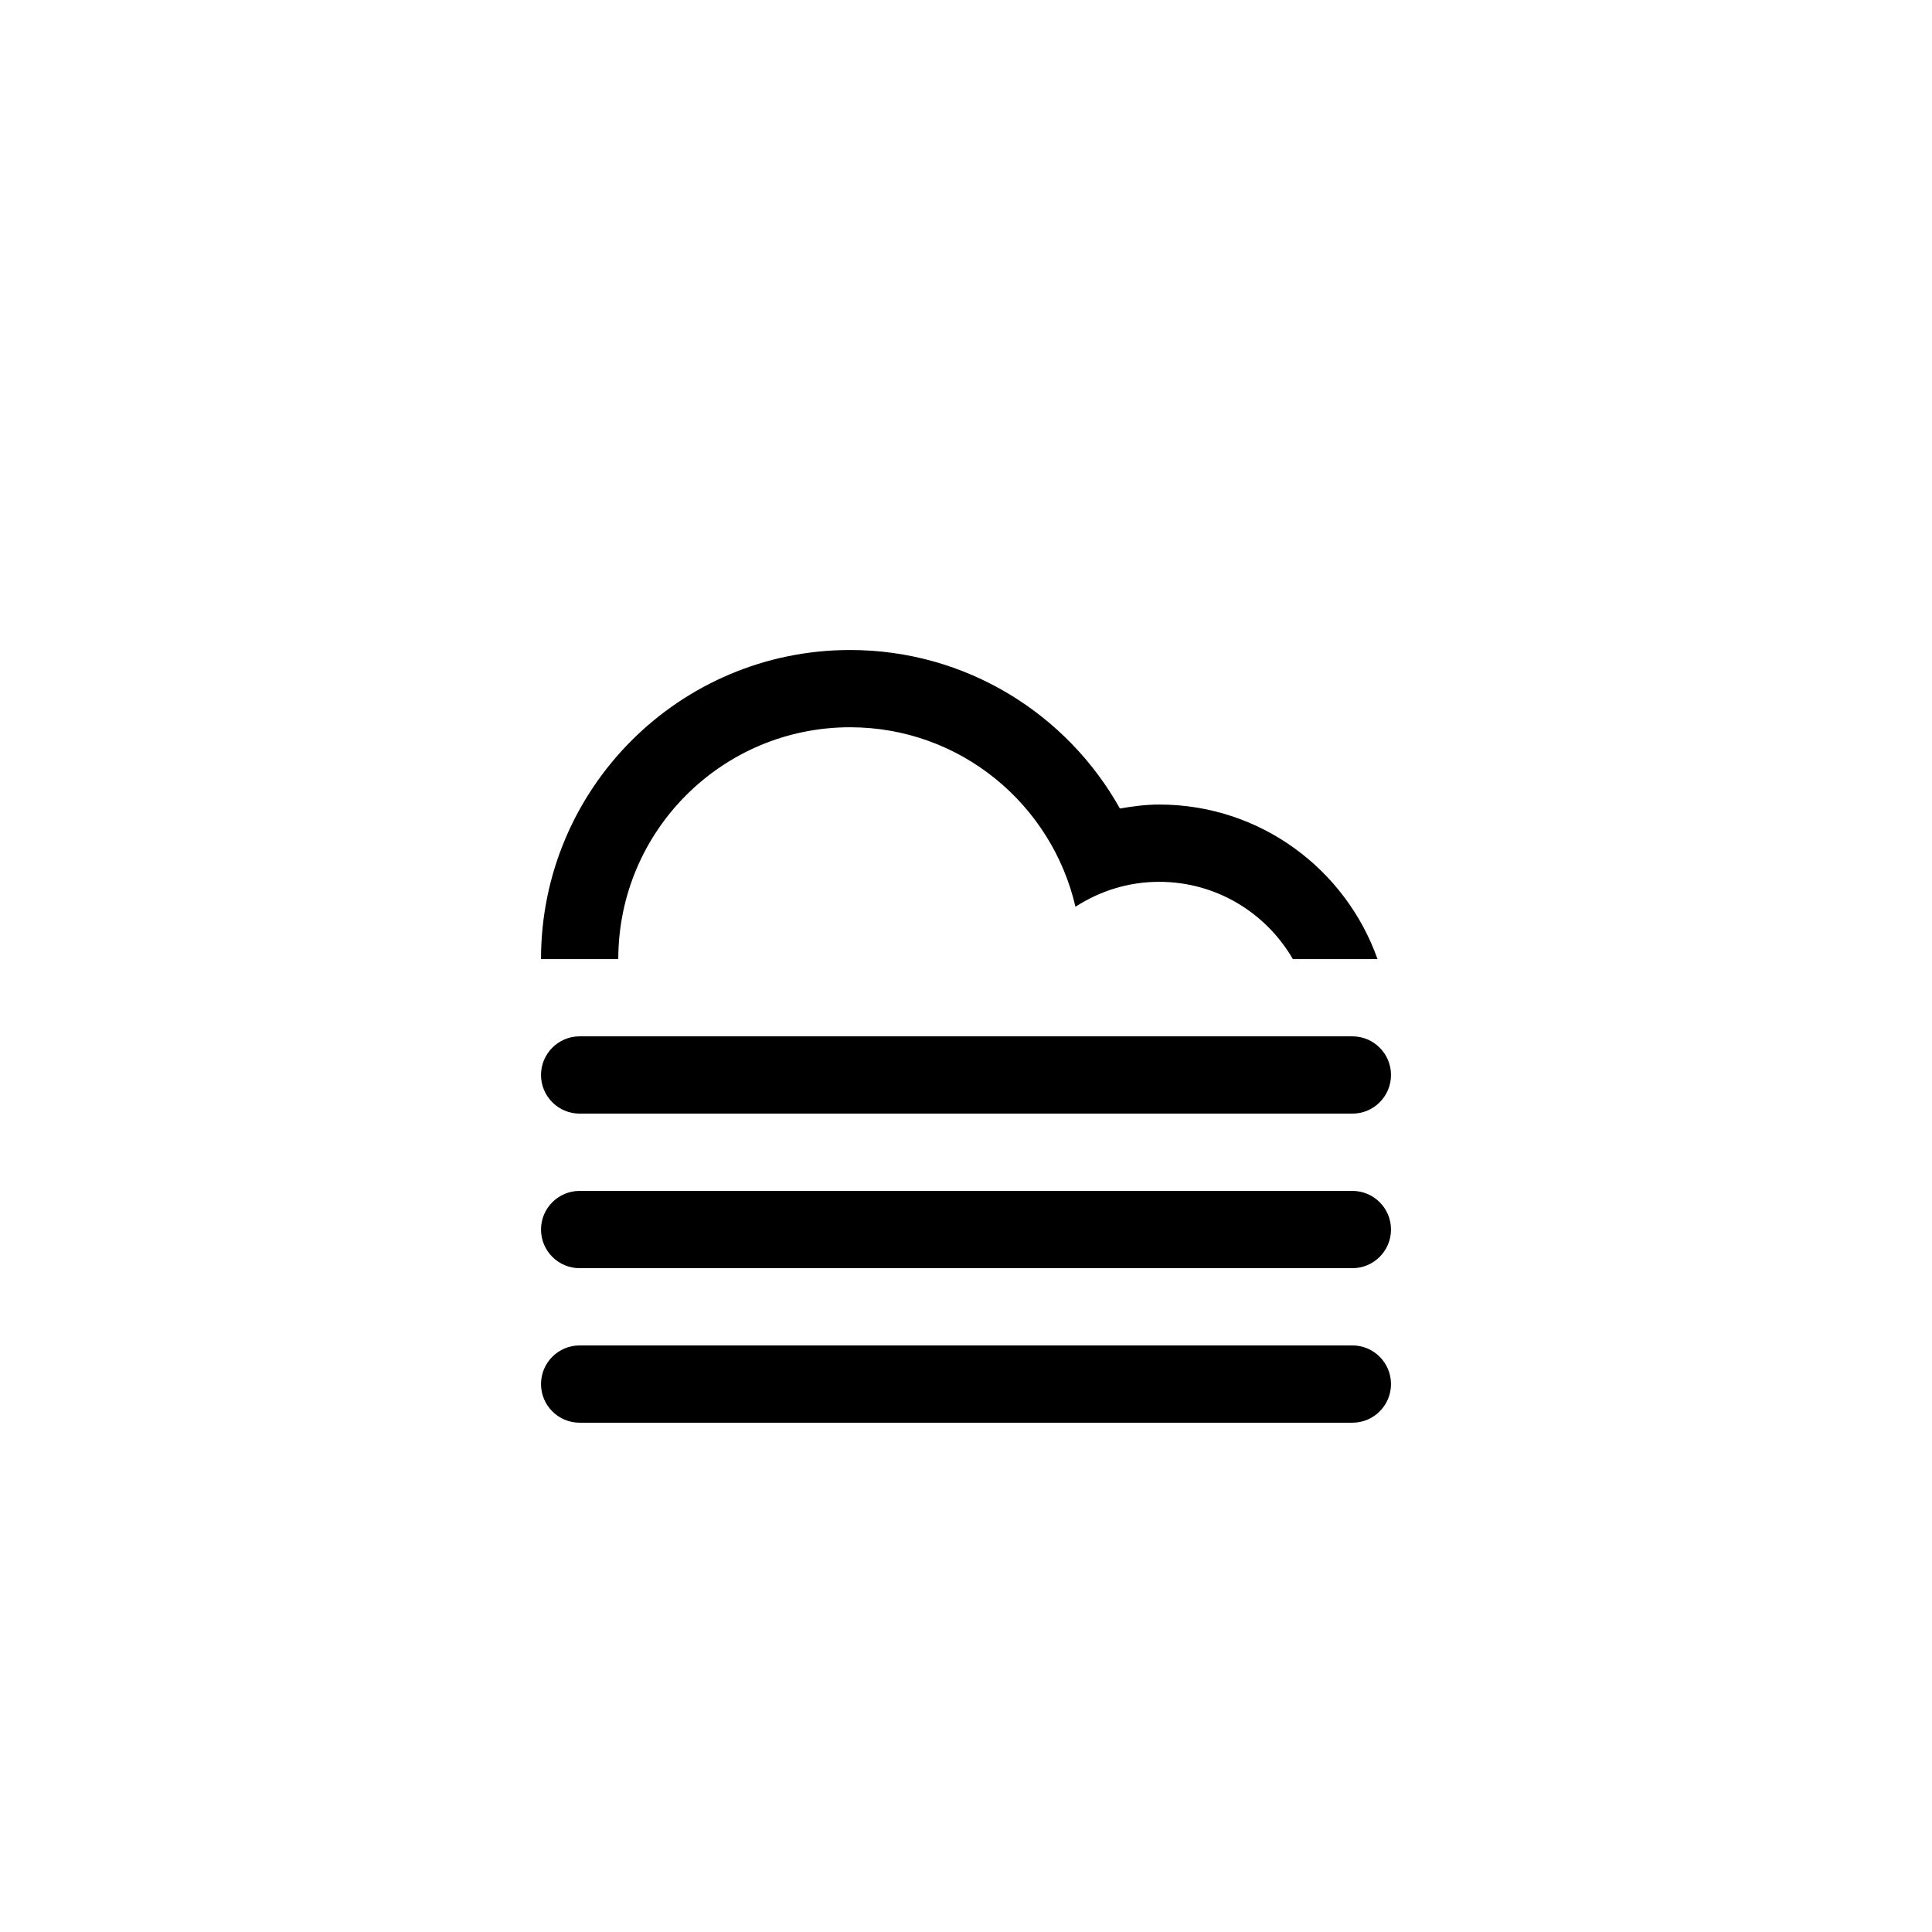
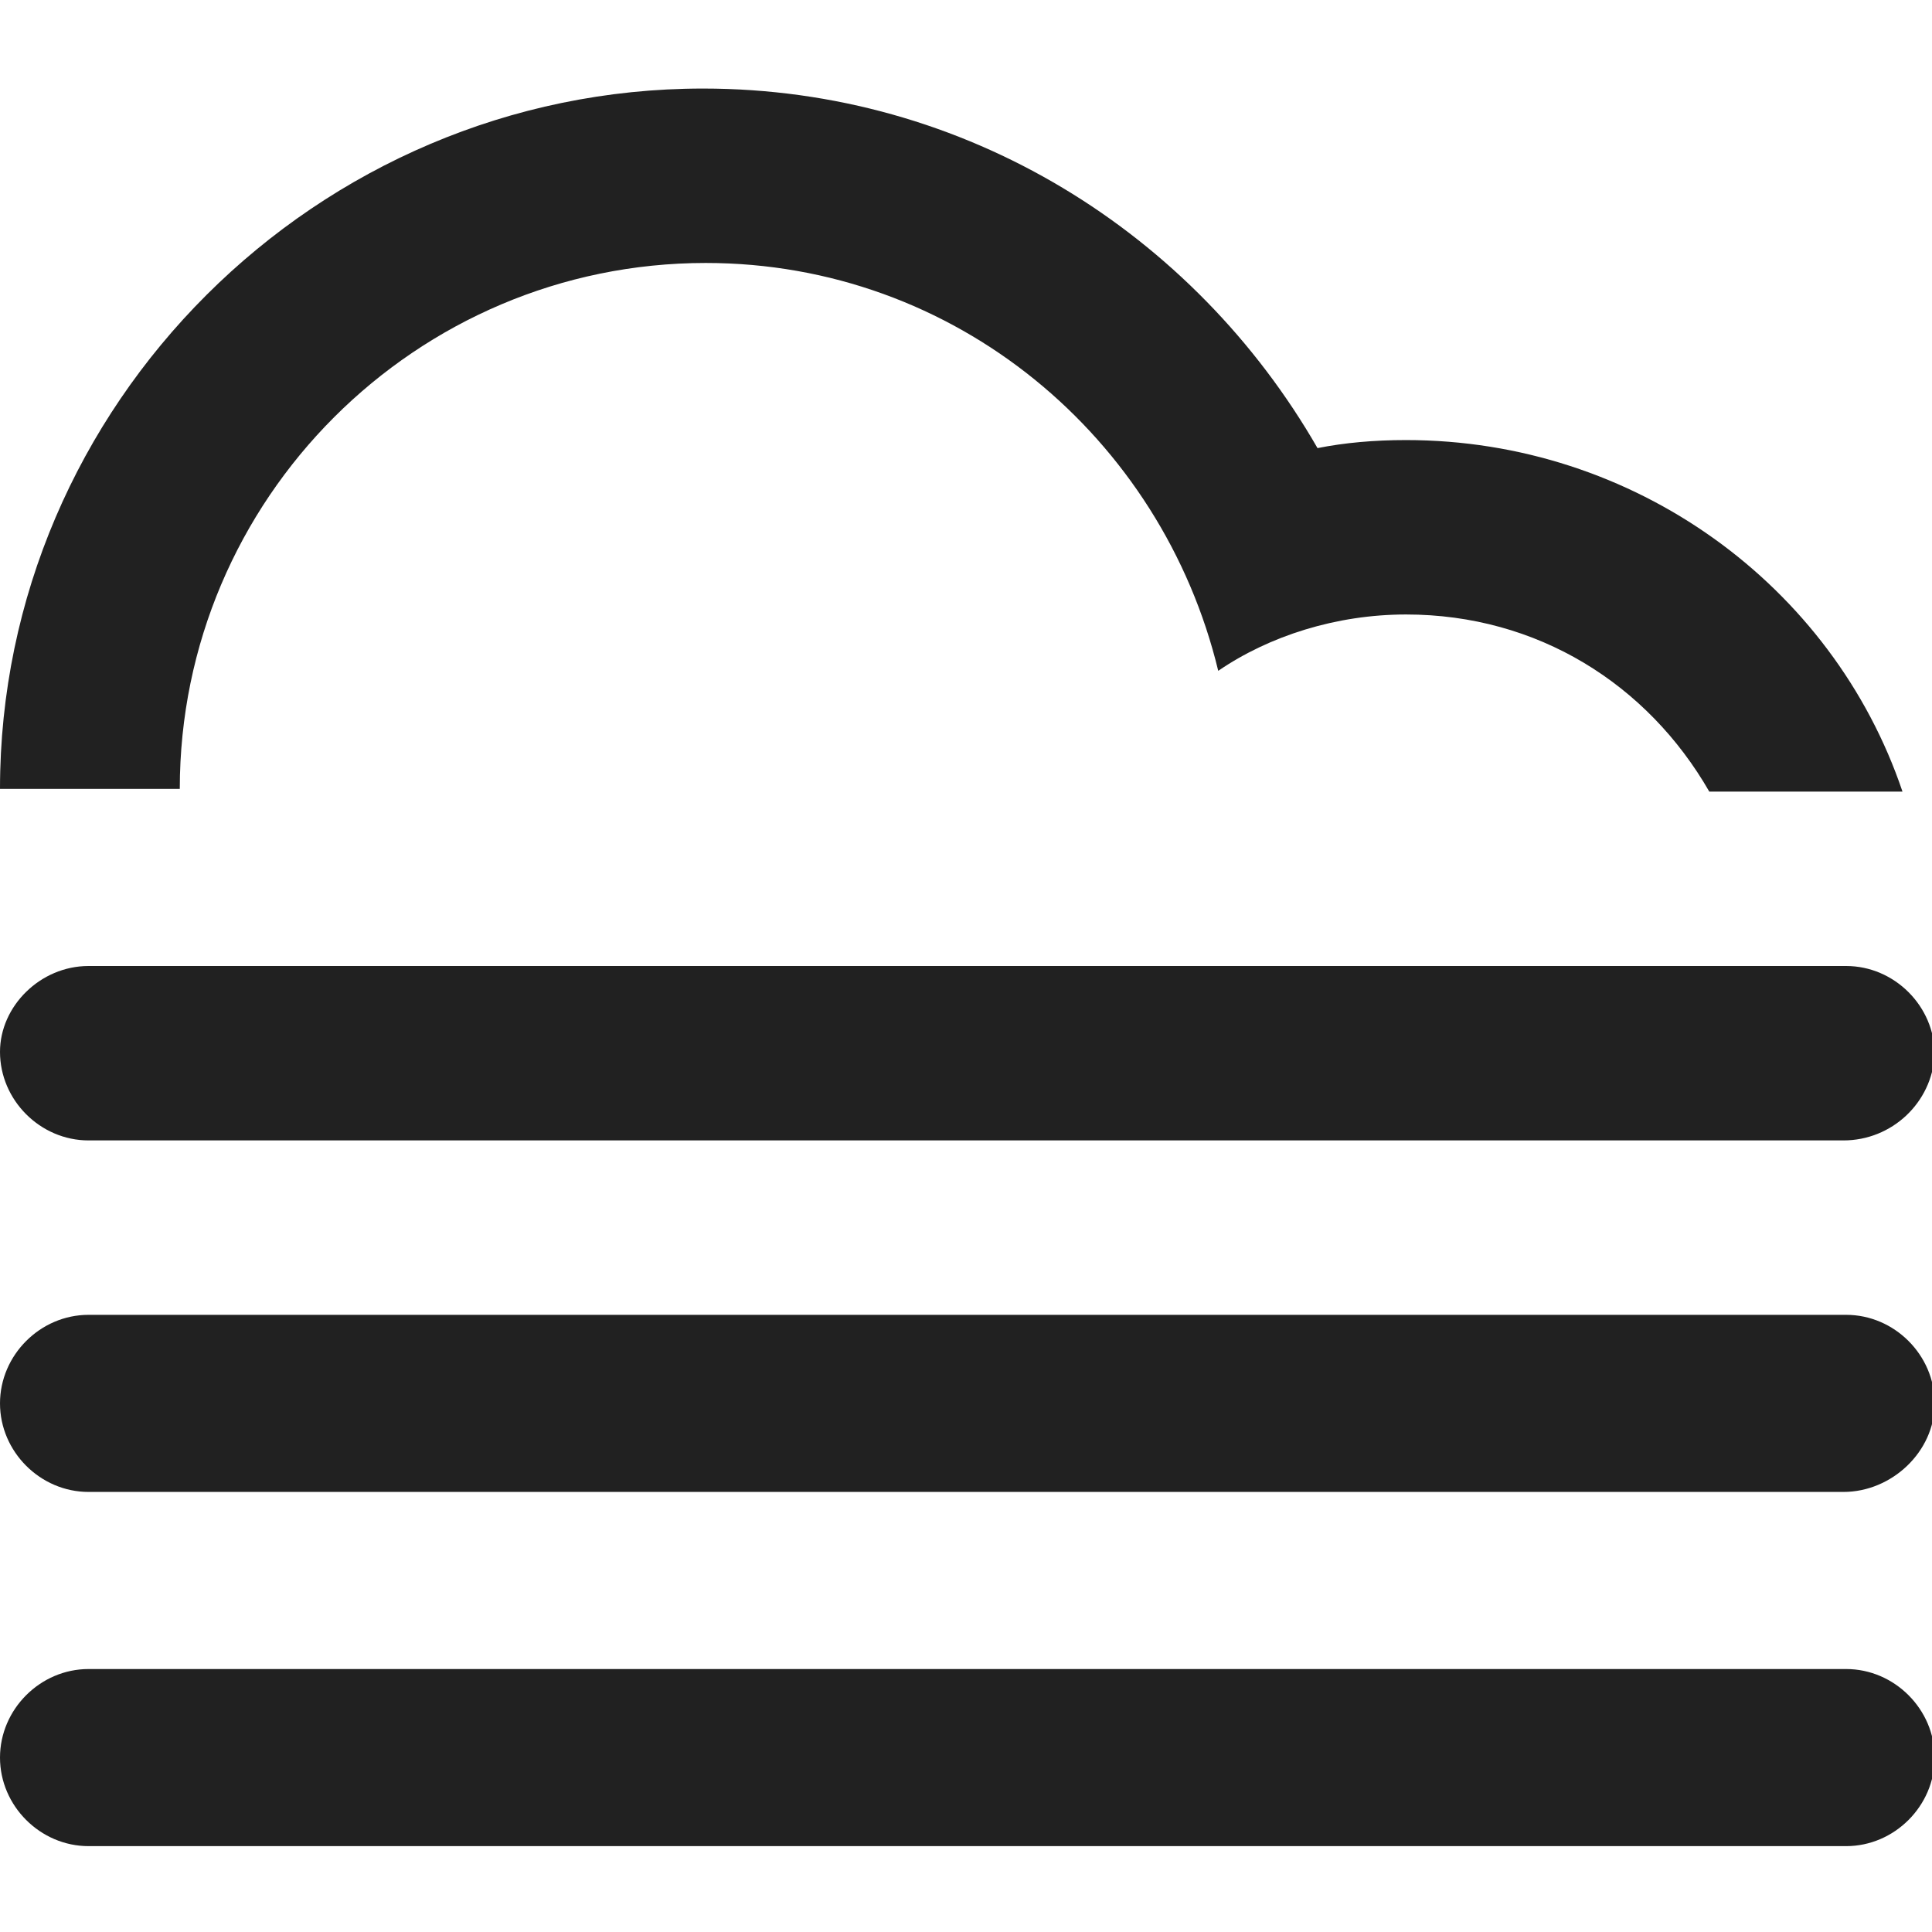
- <svg xmlns="http://www.w3.org/2000/svg" version="1.1" id="Layer_1" x="0px" y="0px" width="100px" height="100px" viewBox="0 0 100 100" enable-background="new 0 0 100 100" xml:space="preserve">
-   <path fill-rule="evenodd" clip-rule="evenodd" d="M69.998,65.641H30.003c-1.104,0-2-0.896-2-2c0-1.105,0.896-2,2-2h39.995  c1.104,0,2,0.895,2,2C71.998,64.744,71.103,65.641,69.998,65.641z M69.998,57.641H30.003c-1.104,0-2-0.895-2-2c0-1.104,0.896-2,2-2  h39.995c1.104,0,2,0.896,2,2C71.998,56.746,71.103,57.641,69.998,57.641z M59.999,45.643c-1.601,0-3.083,0.48-4.333,1.291  c-1.232-5.317-5.974-9.291-11.665-9.291c-6.626,0-11.998,5.373-11.998,12h-4c0-8.835,7.163-15.999,15.998-15.999  c6.004,0,11.229,3.312,13.965,8.204c0.664-0.113,1.337-0.205,2.033-0.205c5.222,0,9.652,3.342,11.301,8h-4.381  C65.535,47.253,62.958,45.643,59.999,45.643z M30.003,69.639h39.995c1.104,0,2,0.896,2,2c0,1.105-0.896,2-2,2H30.003  c-1.104,0-2-0.895-2-2C28.003,70.535,28.898,69.639,30.003,69.639z" />
+ <svg xmlns="http://www.w3.org/2000/svg" version="1.1" id="Layer_1" x="0px" y="0px" viewBox="0 0 72 72" style="enable-background:new 0 0 72 72;" xml:space="preserve">
+   <style type="text/css">
+ 	.st0{fill-rule:evenodd;clip-rule:evenodd;fill:#212121;}
+ </style>
+   <path class="st0" d="M68.7,55.6H3.3c-1.8,0-3.3-1.5-3.3-3.3S1.5,49,3.3,49h65.5c1.8,0,3.3,1.5,3.3,3.3S70.5,55.6,68.7,55.6z   M68.7,42.5H3.3C1.5,42.5,0,41,0,39.2C0,37.5,1.5,36,3.3,36h65.5c1.8,0,3.3,1.5,3.3,3.3C72,41.1,70.5,42.5,68.7,42.5z M52.4,22.9  c-2.6,0-5.1,0.8-7,2.1c-2.1-8.7-9.8-15.2-19.1-15.2c-10.8,0-19.6,8.8-19.6,19.6H0C0,15.1,11.8,3.3,26.2,3.3  c9.8,0,18.3,5.4,22.9,13.4c1-0.2,2.1-0.3,3.3-0.3c8.5,0,15.9,5.4,18.5,13.1h-7.2C61.4,25.5,57.3,22.9,52.4,22.9z M3.3,62.2h65.5  c1.8,0,3.3,1.5,3.3,3.3c0,1.8-1.5,3.3-3.3,3.3H3.3c-1.8,0-3.3-1.5-3.3-3.3S1.5,62.2,3.3,62.2z" />
</svg>
